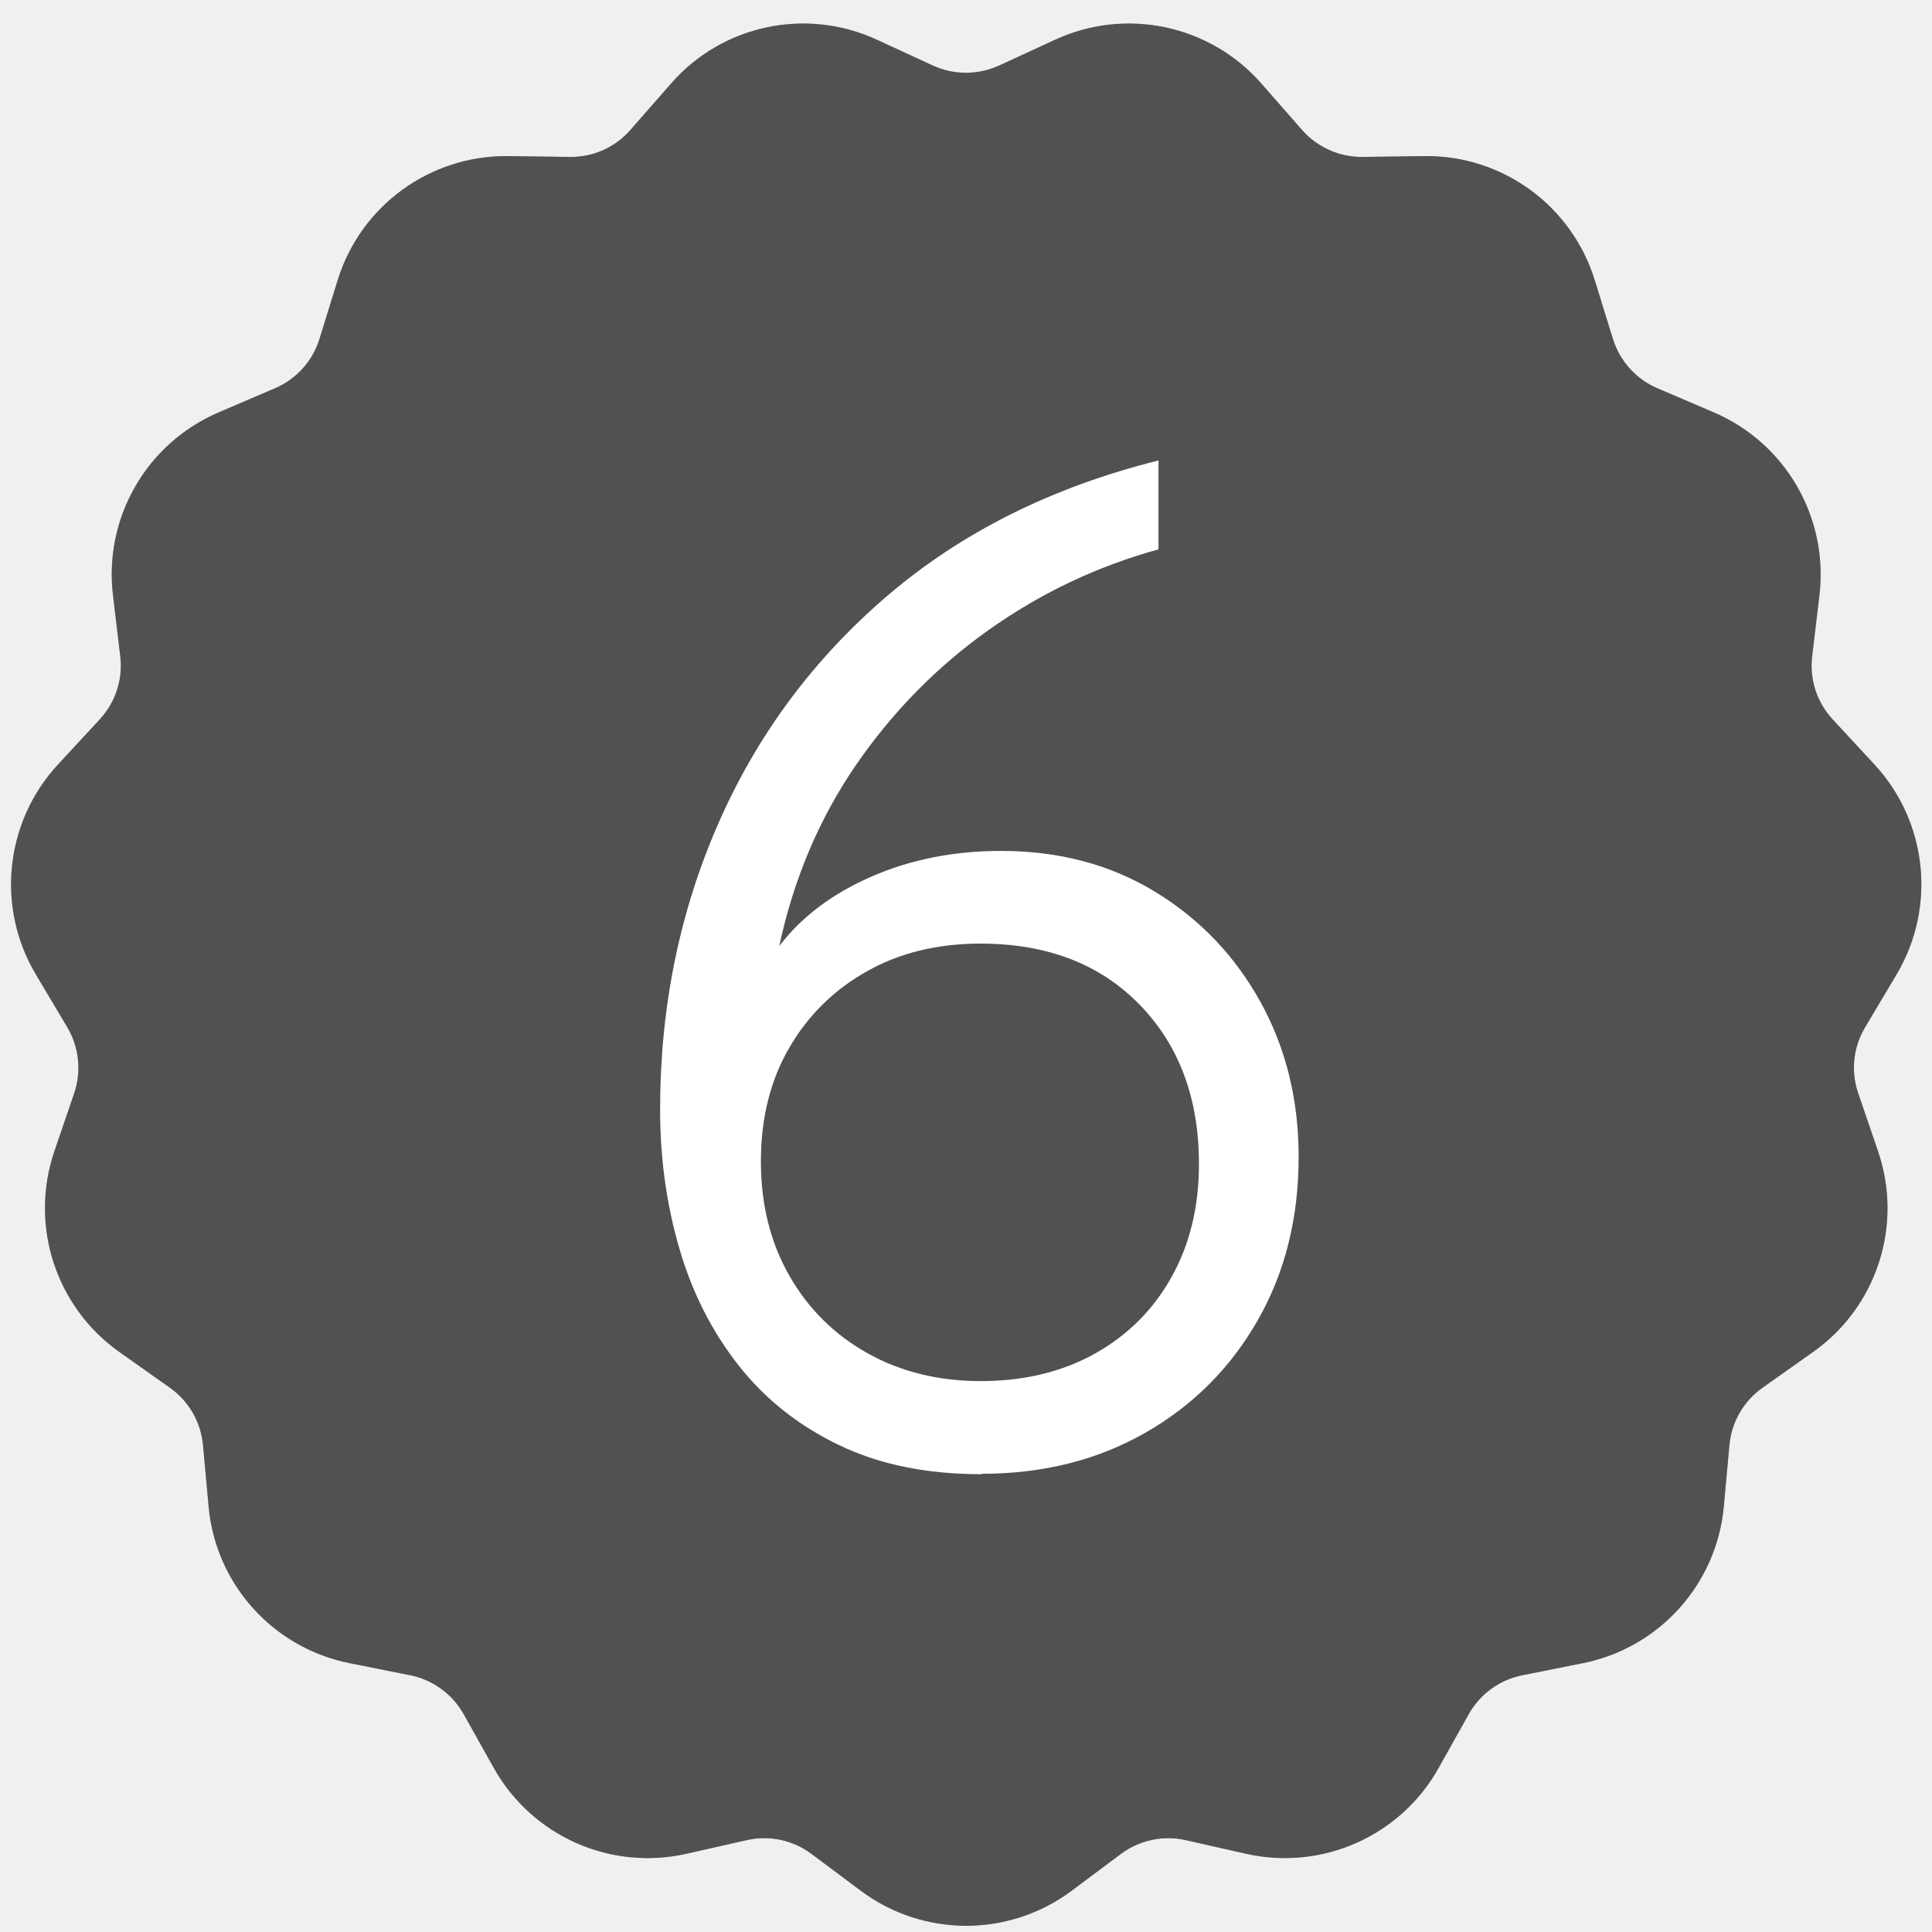
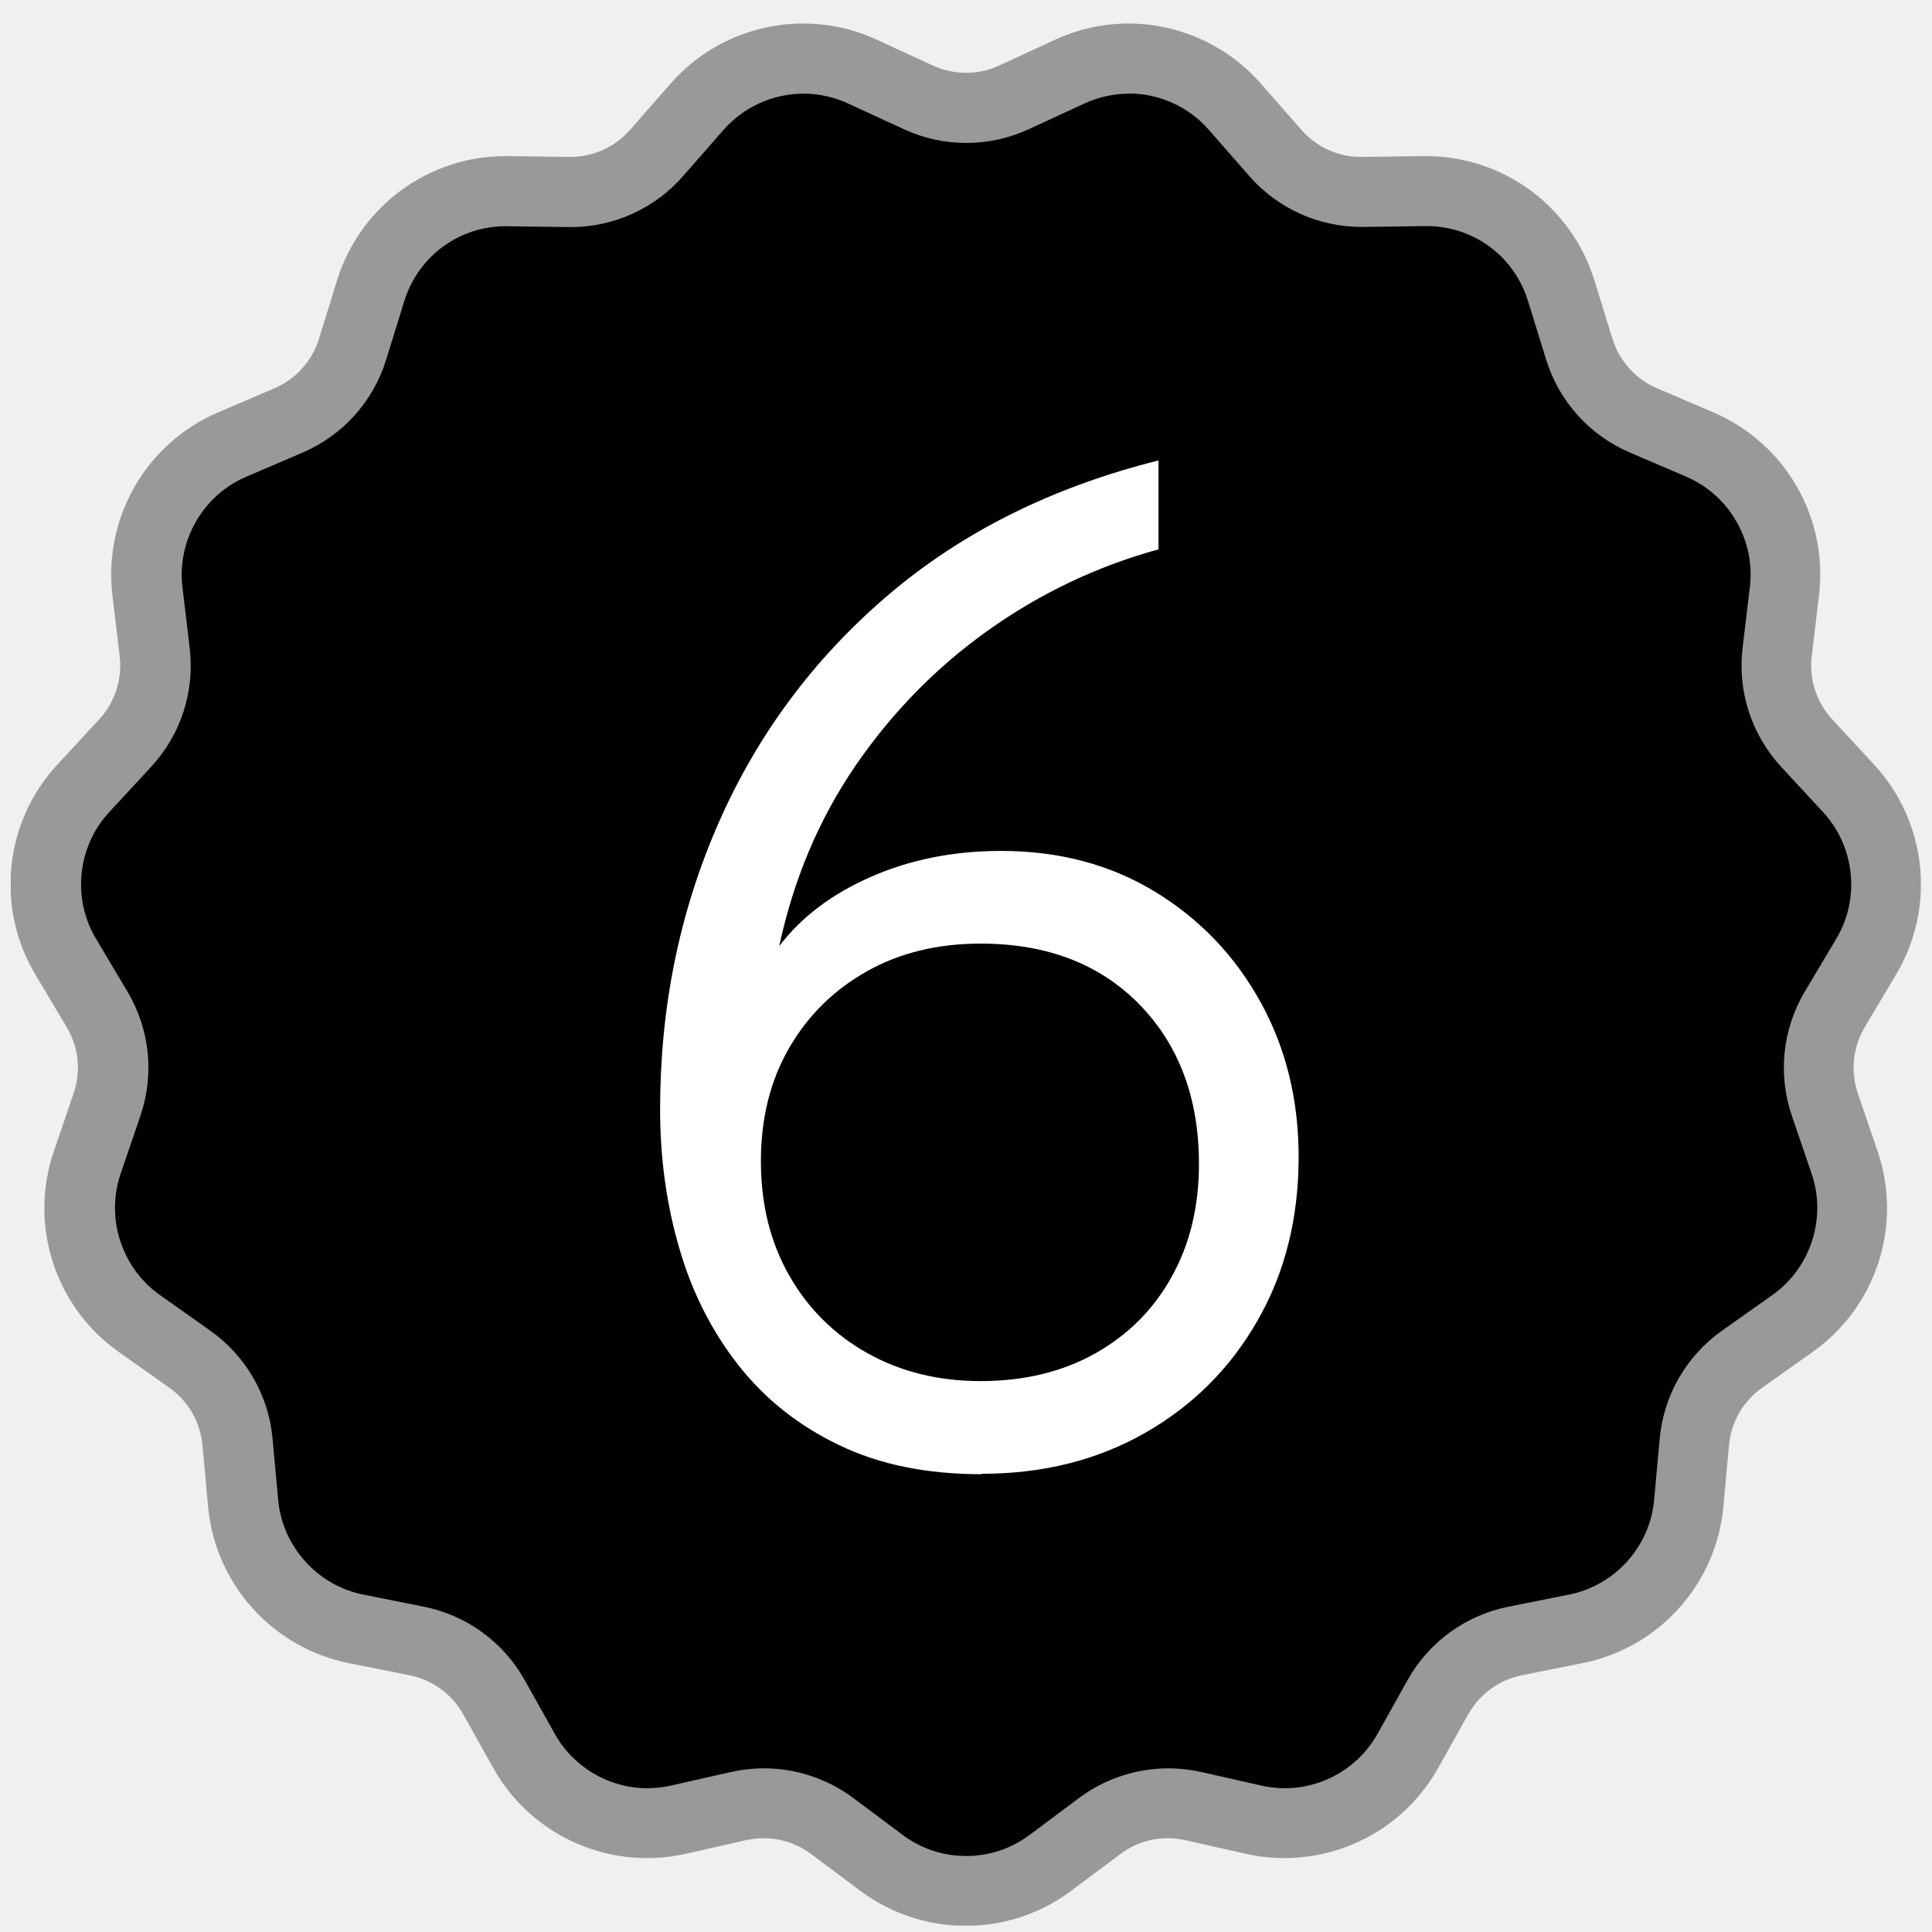
<svg xmlns="http://www.w3.org/2000/svg" xmlns:xlink="http://www.w3.org/1999/xlink" id="track8-keys" width="138" height="138" viewBox="0 0 138 138">
  <defs>
-     <symbol id="encoder-dark" viewBox="0 0 136.46 135.85">
+     <symbol id="encoder-dark" viewBox="0 0 136.46 135.86">
      <g id="encoder-dark-2" data-name="encoder-dark">
-         <path d="M70.6,3l3.99-1.84c5.07-2.34,11.07-1.06,14.74,3.13l2.9,3.31c1.09,1.24,2.67,1.95,4.32,1.93l4.4-.06c5.58-.08,10.54,3.53,12.19,8.86l1.3,4.2c.49,1.58,1.65,2.87,3.17,3.52l4.04,1.73c5.13,2.2,8.19,7.51,7.54,13.05l-.52,4.37c-.2,1.64.34,3.29,1.46,4.5l2.99,3.23c3.79,4.09,4.43,10.2,1.58,14.99l-2.25,3.78c-.85,1.42-1.03,3.14-.49,4.71l1.42,4.16c1.8,5.28-.1,11.12-4.66,14.33l-3.59,2.54c-1.35.95-2.22,2.45-2.37,4.1l-.4,4.38c-.51,5.56-4.61,10.11-10.08,11.2l-4.31.86c-1.62.32-3.02,1.34-3.83,2.78l-2.15,3.84c-2.72,4.87-8.33,7.36-13.77,6.13l-4.29-.97c-1.61-.37-3.31,0-4.63.98l-3.52,2.63c-4.47,3.34-10.6,3.34-15.07,0l-3.52-2.63c-1.32-.99-3.02-1.35-4.63-.98l-4.29.97c-5.44,1.23-11.04-1.26-13.77-6.13l-2.15-3.84c-.81-1.44-2.21-2.46-3.83-2.78l-4.31-.86c-5.47-1.09-9.58-5.64-10.08-11.2l-.4-4.38c-.15-1.65-1.02-3.15-2.37-4.1l-3.59-2.54c-4.56-3.22-6.45-9.05-4.66-14.33l1.42-4.16c.53-1.57.35-3.29-.49-4.71l-2.25-3.78c-2.85-4.79-2.21-10.89,1.58-14.99l2.99-3.23c1.12-1.21,1.66-2.86,1.46-4.5l-.52-4.37c-.66-5.54,2.41-10.85,7.54-13.05l4.04-1.73c1.52-.65,2.68-1.94,3.17-3.52l1.3-4.2c1.65-5.33,6.61-8.93,12.19-8.86l4.4.06c1.65.02,3.23-.68,4.32-1.93l2.9-3.31C50.81.1,56.81-1.18,61.87,1.16l3.99,1.84c1.5.69,3.23.69,4.73,0Z" fill="#323232" fill-rule="evenodd" />
-         <path d="M70.6,3l3.99-1.84c5.07-2.34,11.07-1.06,14.74,3.13l2.9,3.31c1.09,1.24,2.67,1.95,4.32,1.93l4.4-.06c5.58-.08,10.54,3.53,12.19,8.86l1.3,4.2c.49,1.58,1.65,2.87,3.17,3.52l4.04,1.73c5.13,2.2,8.19,7.51,7.54,13.05l-.52,4.37c-.2,1.64.34,3.29,1.46,4.5l2.99,3.23c3.79,4.09,4.43,10.2,1.58,14.99l-2.25,3.78c-.85,1.42-1.03,3.14-.49,4.71l1.42,4.16c1.8,5.28-.1,11.12-4.66,14.33l-3.59,2.54c-1.35.95-2.22,2.45-2.37,4.1l-.4,4.38c-.51,5.56-4.61,10.11-10.08,11.2l-4.31.86c-1.62.32-3.02,1.34-3.83,2.78l-2.15,3.84c-2.72,4.87-8.33,7.36-13.77,6.13l-4.29-.97c-1.61-.37-3.31,0-4.63.98l-3.52,2.63c-4.47,3.34-10.6,3.34-15.07,0l-3.52-2.63c-1.32-.99-3.02-1.35-4.63-.98l-4.29.97c-5.44,1.23-11.04-1.26-13.77-6.13l-2.15-3.84c-.81-1.44-2.21-2.46-3.83-2.78l-4.31-.86c-5.47-1.09-9.58-5.64-10.08-11.2l-.4-4.38c-.15-1.65-1.02-3.15-2.37-4.1l-3.59-2.54c-4.56-3.22-6.45-9.05-4.66-14.33l1.42-4.16c.53-1.57.35-3.29-.49-4.71l-2.25-3.78c-2.85-4.79-2.21-10.89,1.58-14.99l2.99-3.23c1.12-1.21,1.66-2.86,1.46-4.5l-.52-4.37c-.66-5.54,2.41-10.85,7.54-13.05l4.04-1.73c1.52-.65,2.68-1.94,3.17-3.52l1.3-4.2c1.65-5.33,6.61-8.93,12.19-8.86l4.4.06c1.65.02,3.23-.68,4.32-1.93l2.9-3.31C50.81.1,56.81-1.18,61.87,1.16l3.99,1.84c1.5.69,3.23.69,4.73,0Z" fill="#999" fill-rule="evenodd" opacity=".3" />
+         <path d="M68.23,133.36c-2.19,0-4.28-.69-6.04-2.01l-3.52-2.63c-1.4-1.05-3.13-1.62-4.88-1.62-.61,0-1.21.07-1.8.2l-4.29.97c-.73.17-1.48.25-2.23.25-3.65,0-7.02-1.98-8.8-5.16l-2.15-3.84c-1.17-2.09-3.18-3.55-5.53-4.01l-4.31-.86c-4.35-.86-7.68-4.55-8.08-8.97l-.4-4.38c-.22-2.38-1.46-4.54-3.41-5.91l-3.59-2.54c-3.63-2.56-5.16-7.28-3.73-11.49l1.42-4.16c.77-2.26.51-4.74-.71-6.79l-2.25-3.78c-2.27-3.81-1.75-8.75,1.26-12.01l2.99-3.23c1.62-1.75,2.39-4.12,2.11-6.5l-.52-4.37c-.52-4.41,1.96-8.71,6.04-10.46l4.04-1.73c2.2-.94,3.86-2.79,4.57-5.08l1.3-4.2c1.32-4.25,5.19-7.1,9.63-7.1l4.65.06c2.35,0,4.58-1.01,6.13-2.78l2.9-3.31c1.92-2.19,4.68-3.44,7.59-3.44,1.47,0,2.89.31,4.22.93l3.99,1.84c1.08.5,2.23.75,3.41.75s2.34-.25,3.41-.75l3.99-1.84c1.34-.62,2.76-.93,4.22-.93,2.91,0,5.68,1.25,7.59,3.44l2.9,3.31c1.55,1.77,3.78,2.78,6.13,2.78l4.65-.06c4.44,0,8.32,2.85,9.63,7.1l1.3,4.2c.71,2.28,2.37,4.13,4.57,5.08l4.04,1.73c4.08,1.75,6.56,6.05,6.04,10.46l-.52,4.37c-.28,2.37.49,4.74,2.11,6.5l2.99,3.23c3.01,3.26,3.53,8.2,1.26,12.01l-2.25,3.78c-1.22,2.05-1.48,4.53-.71,6.79l1.42,4.16c1.43,4.2-.11,8.93-3.73,11.49l-3.59,2.54c-1.95,1.38-3.2,3.53-3.41,5.91l-.4,4.38c-.4,4.42-3.73,8.11-8.08,8.97l-4.31.86c-2.34.47-4.36,1.93-5.53,4.01l-2.15,3.84c-1.78,3.18-5.15,5.16-8.8,5.16-.75,0-1.5-.08-2.23-.25l-4.29-.97c-.59-.13-1.2-.2-1.8-.2-1.75,0-3.48.58-4.88,1.62l-3.52,2.63c-1.76,1.31-3.84,2.01-6.04,2.01Z" fill-rule="evenodd" />
+         <path d="M79.86,5c2.19,0,4.27.94,5.71,2.59l2.9,3.31c2.02,2.31,4.94,3.63,8.01,3.63h.14s4.4-.06,4.4-.06h.11c3.34,0,6.25,2.14,7.24,5.34l1.3,4.2c.92,2.98,3.1,5.4,5.97,6.63l4.04,1.73c3.07,1.32,4.94,4.55,4.54,7.87l-.52,4.37c-.37,3.1.64,6.19,2.76,8.49l2.99,3.23c2.27,2.45,2.66,6.17.95,9.03l-2.25,3.78c-1.6,2.68-1.94,5.92-.93,8.88l1.42,4.16c1.07,3.16-.08,6.71-2.81,8.64l-3.59,2.54c-2.55,1.8-4.18,4.62-4.46,7.73l-.4,4.38c-.3,3.33-2.8,6.1-6.08,6.75l-4.31.86c-3.06.61-5.7,2.52-7.22,5.25l-2.15,3.84c-1.34,2.4-3.88,3.88-6.62,3.88-.56,0-1.13-.06-1.68-.19l-4.29-.97c-.77-.17-1.56-.26-2.35-.26-2.28,0-4.55.75-6.38,2.12l-3.52,2.63c-1.32.99-2.89,1.51-4.54,1.51s-3.22-.52-4.54-1.51l-3.52-2.63c-1.83-1.37-4.09-2.12-6.38-2.12-.79,0-1.58.09-2.35.26l-4.29.97c-.55.12-1.12.19-1.68.19-2.74,0-5.28-1.49-6.62-3.88l-2.15-3.84c-1.53-2.73-4.16-4.64-7.22-5.25l-4.31-.86c-3.27-.65-5.77-3.43-6.08-6.75l-.4-4.38c-.28-3.11-1.91-5.93-4.46-7.73l-3.59-2.54c-2.73-1.93-3.88-5.48-2.81-8.64l1.42-4.16c1.01-2.96.67-6.19-.93-8.88l-2.25-3.78c-1.71-2.87-1.32-6.58.95-9.03l2.99-3.23c2.12-2.29,3.13-5.38,2.76-8.49l-.52-4.36c-.39-3.32,1.47-6.55,4.54-7.87l4.04-1.73c2.87-1.23,5.05-3.65,5.97-6.63l1.3-4.2c.99-3.19,3.9-5.34,7.24-5.34h.11s4.4.06,4.4.06h.14c3.07,0,5.99-1.32,8.01-3.63l2.9-3.31c1.44-1.64,3.52-2.59,5.71-2.59,1.1,0,2.17.24,3.18.7l3.99,1.84c1.41.65,2.91.98,4.46.98s3.05-.33,4.46-.98l3.99-1.84c1-.46,2.07-.7,3.18-.7M79.86,0c-1.78,0-3.58.38-5.27,1.16l-3.99,1.84c-.75.35-1.56.52-2.37.52s-1.62-.17-2.37-.52l-3.99-1.84c-1.69-.78-3.49-1.16-5.27-1.16-3.55,0-7.02,1.5-9.47,4.29l-2.9,3.31c-1.07,1.22-2.62,1.93-4.25,1.93-.03,0-.05,0-.08,0l-4.4-.06c-.06,0-.12,0-.17,0-5.51,0-10.38,3.59-12.02,8.86l-1.3,4.2c-.49,1.58-1.65,2.87-3.17,3.52l-4.04,1.73c-5.13,2.2-8.19,7.51-7.54,13.05l.52,4.37c.19,1.64-.34,3.29-1.46,4.5l-2.99,3.23c-3.79,4.09-4.43,10.2-1.58,14.99l2.25,3.78c.85,1.42,1.03,3.14.49,4.71l-1.42,4.16c-1.8,5.28.1,11.12,4.66,14.33l3.59,2.54c1.35.95,2.22,2.45,2.37,4.1l.4,4.38c.51,5.56,4.61,10.11,10.08,11.2l4.31.86c1.62.32,3.02,1.34,3.83,2.78l2.15,3.84c2.26,4.04,6.5,6.44,10.98,6.44.92,0,1.86-.1,2.79-.31l4.29-.97c.41-.09.83-.14,1.25-.14,1.21,0,2.4.39,3.38,1.12l3.52,2.63c2.23,1.67,4.88,2.51,7.54,2.51s5.3-.83,7.54-2.51l3.52-2.63c.99-.74,2.17-1.12,3.38-1.12.42,0,.83.05,1.25.14l4.29.97c.93.21,1.86.31,2.79.31,4.48,0,8.72-2.4,10.98-6.44l2.15-3.84c.81-1.44,2.21-2.46,3.83-2.78l4.31-.86c5.47-1.09,9.58-5.64,10.08-11.2l.4-4.38c.15-1.65,1.02-3.15,2.37-4.1l3.59-2.54c4.56-3.22,6.45-9.05,4.66-14.33l-1.42-4.16c-.53-1.57-.35-3.29.49-4.71l2.25-3.78c2.85-4.79,2.21-10.89-1.58-14.99l-2.99-3.23c-1.12-1.21-1.66-2.86-1.46-4.5l.52-4.37c.66-5.54-2.41-10.85-7.54-13.05l-4.04-1.73c-1.52-.65-2.68-1.94-3.17-3.52l-1.3-4.2c-1.63-5.27-6.51-8.86-12.02-8.86-.06,0-.12,0-.17,0l-4.4.06s-.05,0-.08,0c-1.63,0-3.17-.7-4.25-1.93l-2.9-3.31c-2.45-2.79-5.92-4.29-9.47-4.29h0Z" fill="#999" />
      </g>
    </symbol>
  </defs>
  <g id="encoders-dark">
    <g id="encoder-6-dark">
-       <use width="136.46" height="135.85" transform="translate(.77 1.68)" xlink:href="#encoder-dark" />
+       <use width="136.46" height="135.86" transform="translate(.77 1.68)" xlink:href="#encoder-dark" />
      <path d="M70.1,105.3c-3.9,0-7.29-.69-10.17-2.08-2.88-1.38-5.28-3.28-7.18-5.7-1.9-2.42-3.31-5.19-4.22-8.33-.92-3.13-1.38-6.45-1.38-9.95,0-7.27,1.38-14.07,4.15-20.4,2.77-6.33,6.8-11.77,12.1-16.3s11.75-7.75,19.35-9.65v6.35c-4.37,1.2-8.41,3.12-12.12,5.75s-6.88,5.86-9.5,9.67c-2.62,3.82-4.44,8.12-5.47,12.92,1.57-2.07,3.75-3.72,6.55-4.95,2.8-1.23,5.9-1.85,9.3-1.85,4.13,0,7.8.97,11,2.92,3.2,1.95,5.71,4.58,7.53,7.88,1.82,3.3,2.72,6.98,2.72,11.05,0,4.37-.97,8.26-2.92,11.67-1.95,3.42-4.63,6.1-8.05,8.05-3.42,1.95-7.31,2.92-11.67,2.92ZM70.05,98.65c3.1,0,5.82-.66,8.17-1.97,2.35-1.32,4.17-3.14,5.47-5.48,1.3-2.33,1.95-5.02,1.95-8.05,0-4.7-1.42-8.5-4.25-11.4-2.83-2.9-6.62-4.35-11.35-4.35-3.07,0-5.78.66-8.12,1.98-2.35,1.32-4.2,3.14-5.55,5.47-1.35,2.33-2.02,5.03-2.02,8.1s.67,5.78,2.02,8.15c1.35,2.37,3.21,4.22,5.58,5.55,2.37,1.33,5.07,2,8.1,2Z" fill="#fff" />
    </g>
  </g>
</svg>
